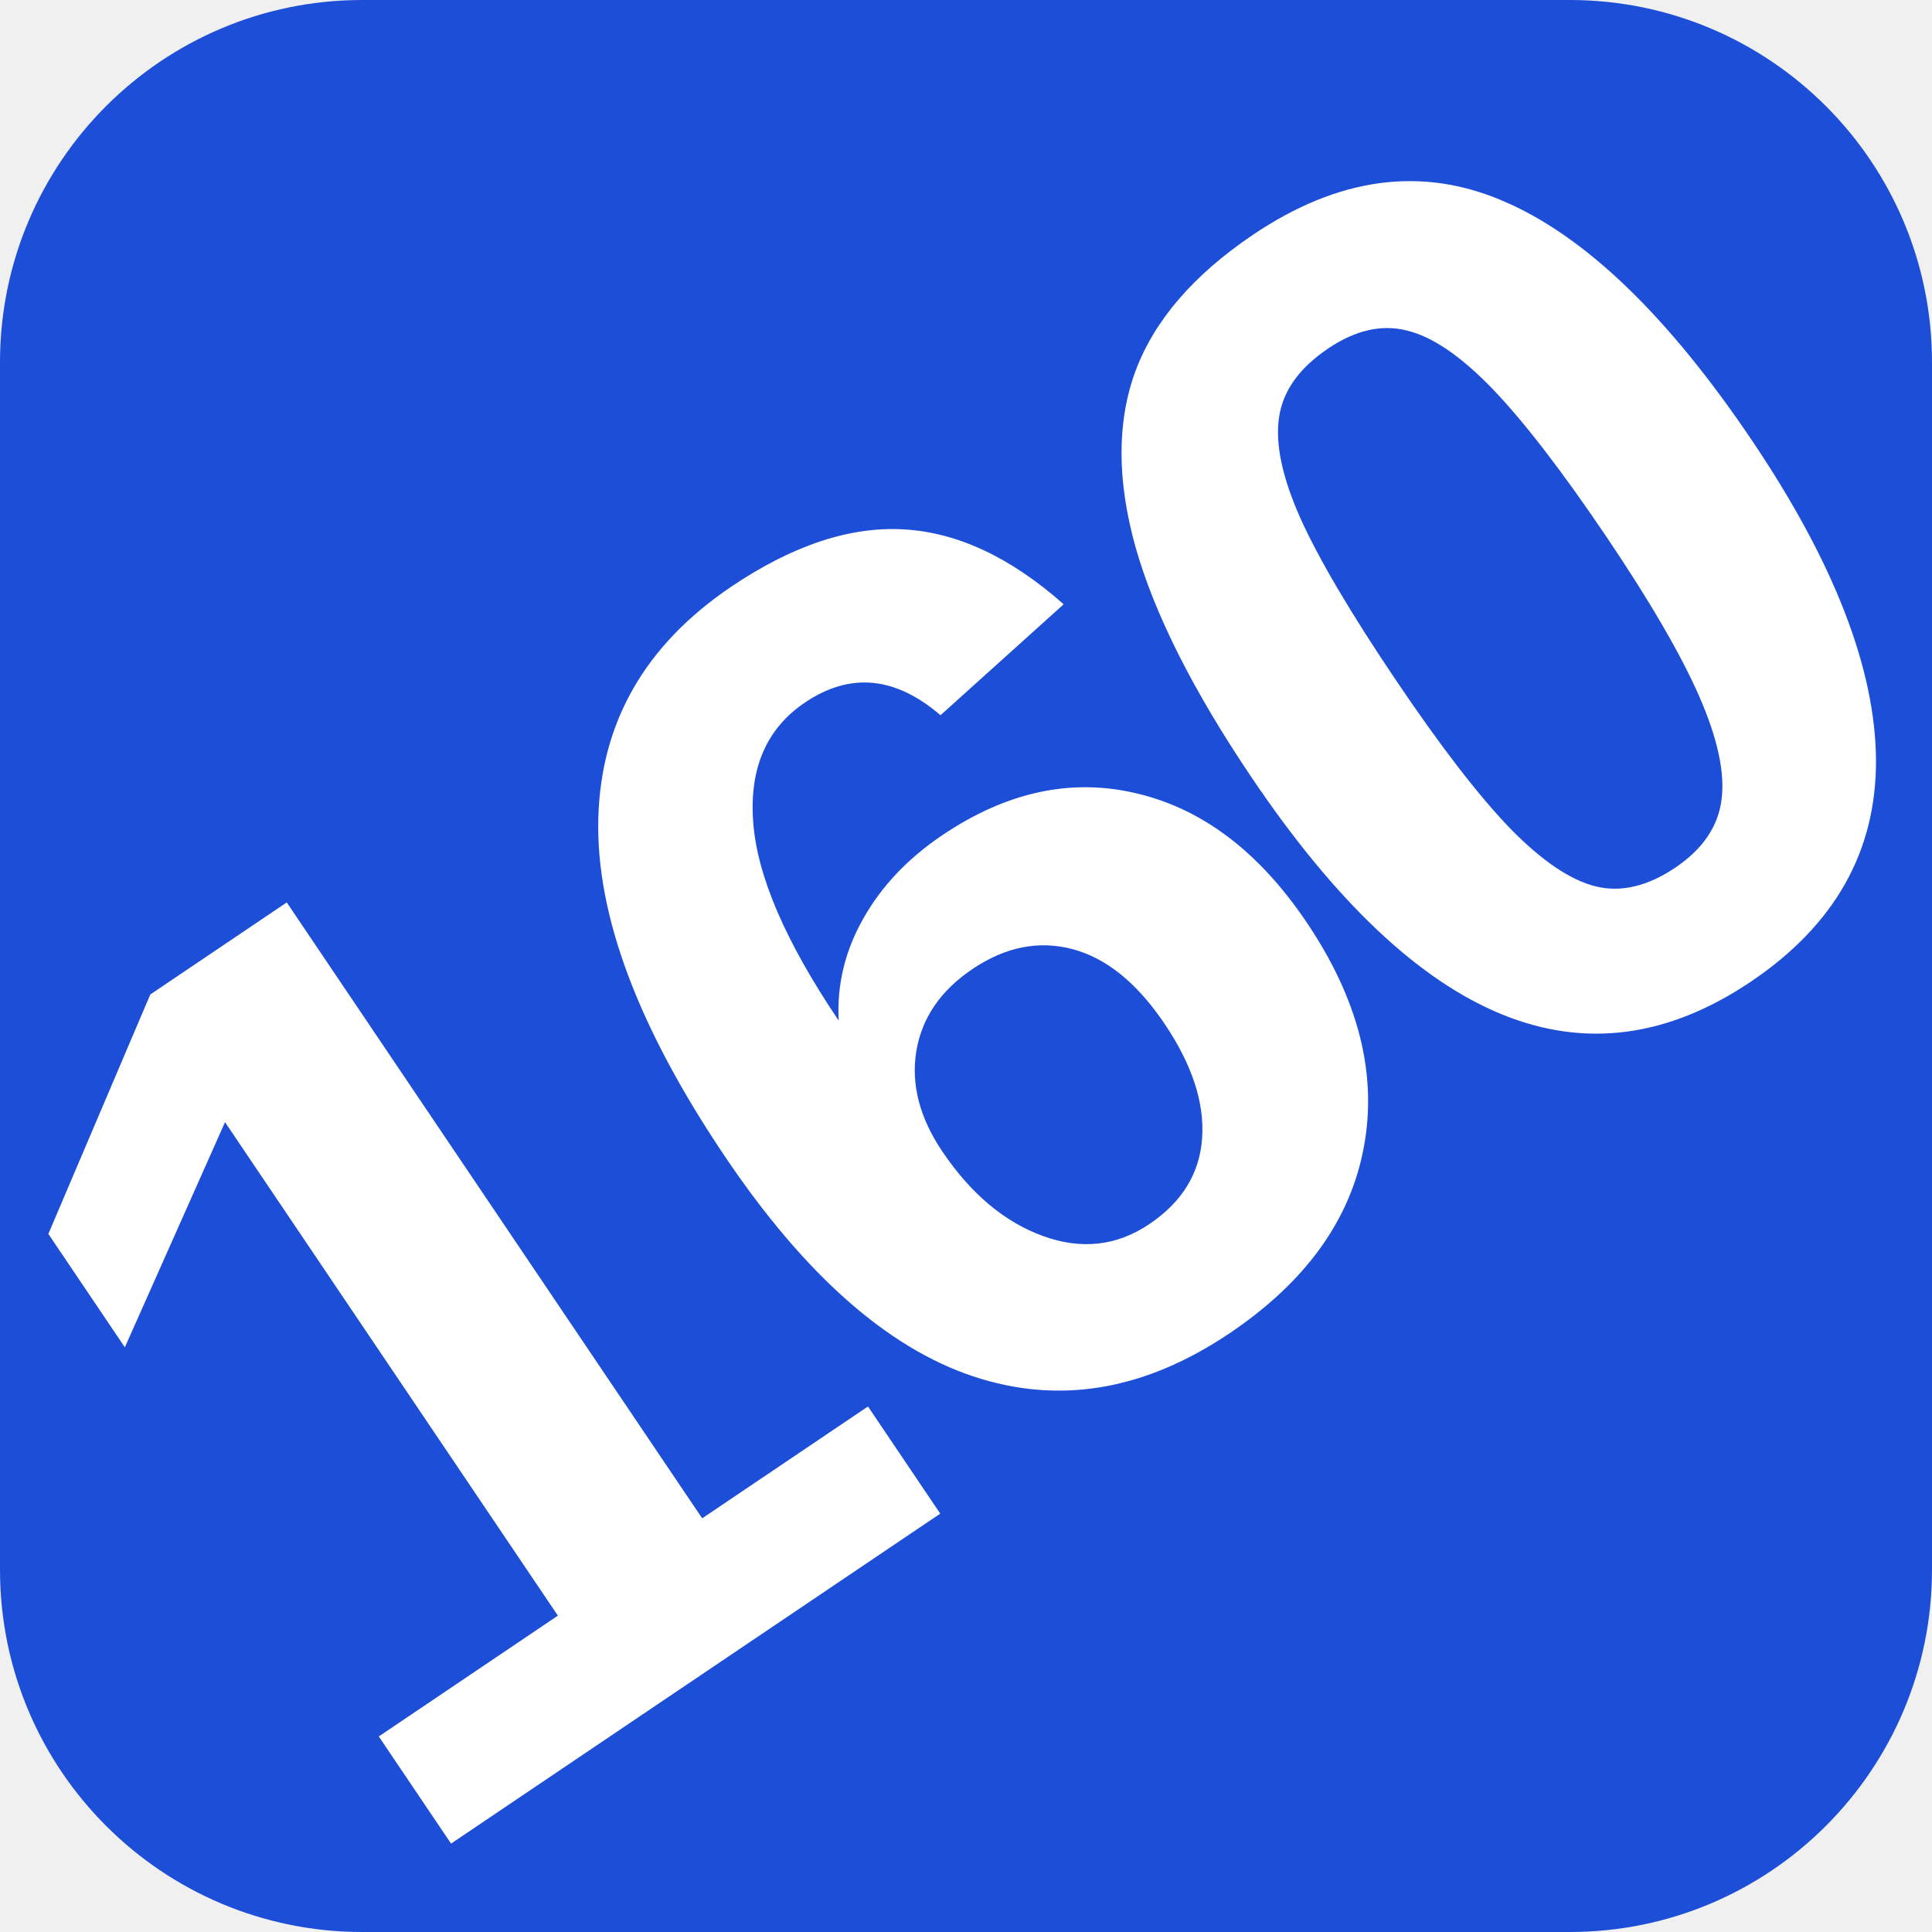
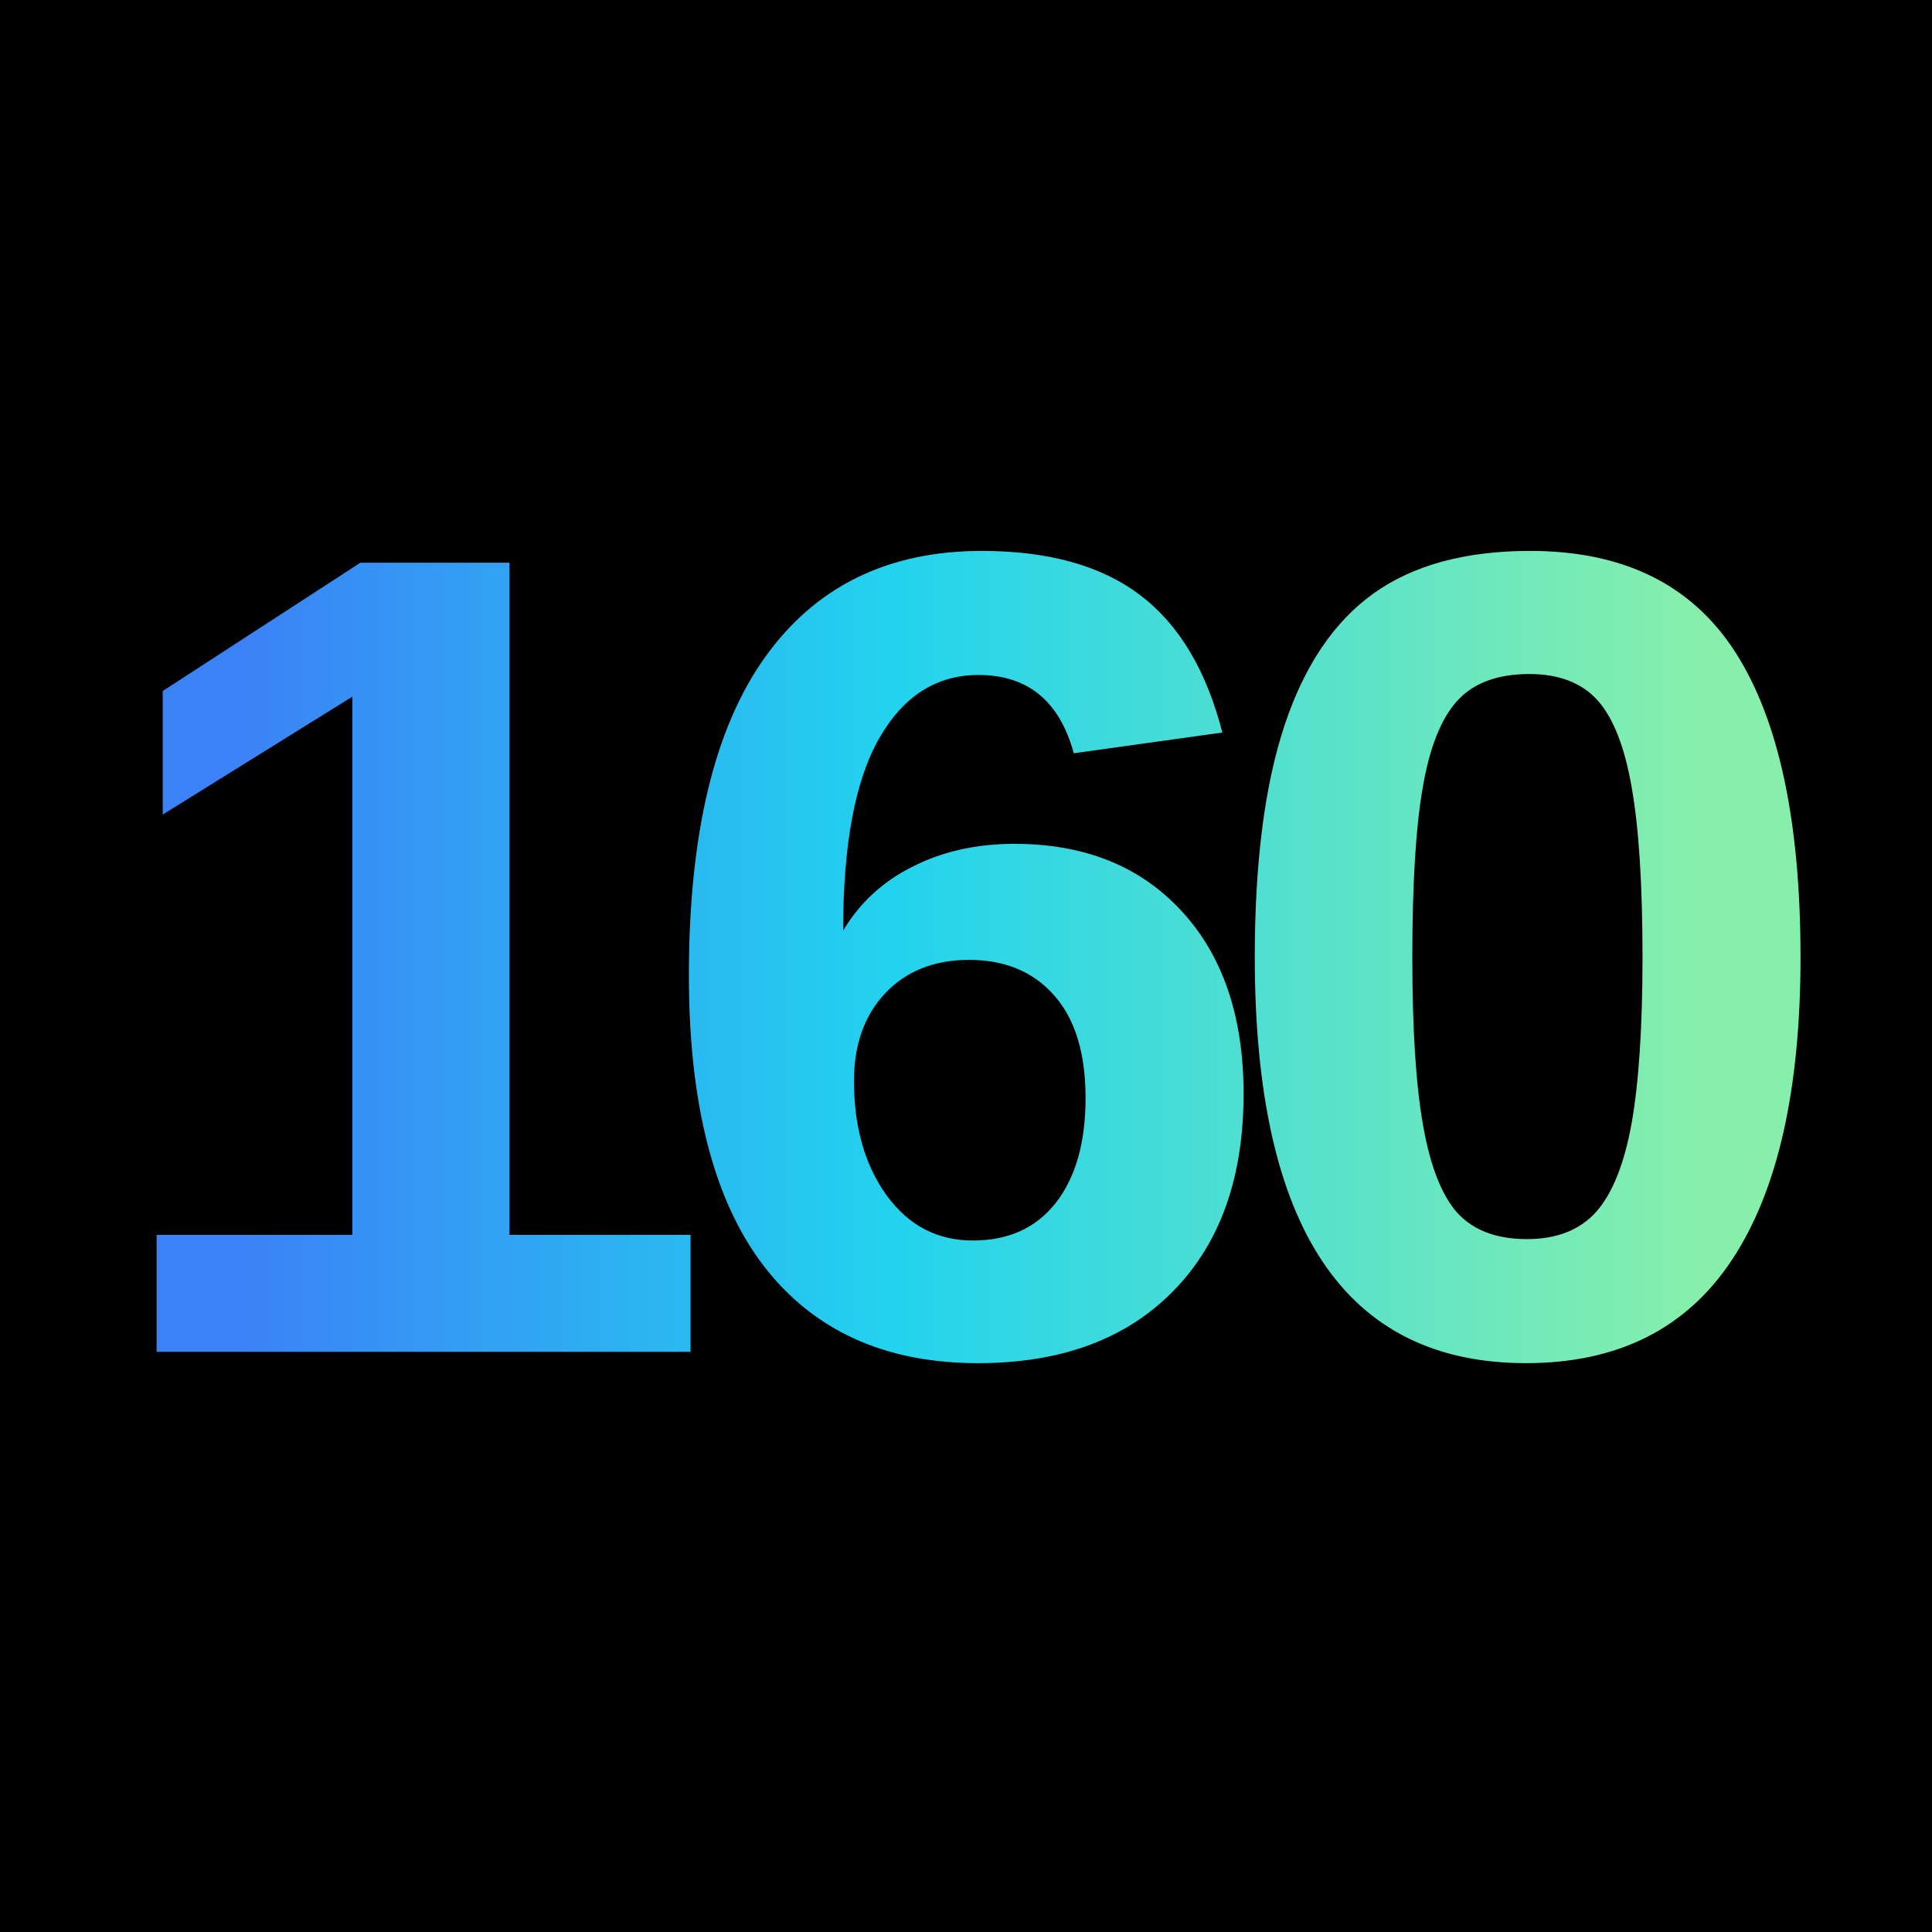
<svg xmlns="http://www.w3.org/2000/svg" viewBox="0 0 64 64" role="img" aria-label="Auto160">
-   <rect width="64" height="64" rx="12" fill="#1d4ed8" />
-   <g transform="translate(32 32) rotate(-34)">
-     <text x="0" y="0" text-anchor="middle" dominant-baseline="central" font-family="Arial, Helvetica, sans-serif" font-size="42" font-weight="900" letter-spacing="-2" fill="#ffffff">160</text>
-   </g>
+   <rect width="64" height="64" fill="#000000" />
+   <defs>
+     <linearGradient id="n160" x1="8" y1="32" x2="56" y2="32" gradientUnits="userSpaceOnUse">
+       <stop offset="0%" stop-color="#3B82F6" />
+       <stop offset="45%" stop-color="#22D3EE" />
+       <stop offset="100%" stop-color="#86EFAC" />
+     </linearGradient>
+   </defs>
+   <text x="32" y="34" text-anchor="middle" dominant-baseline="middle" font-family="Arial Black, Arial, Helvetica, sans-serif" font-size="38" font-weight="900" letter-spacing="-2.5" fill="url(#n160)">160</text>
</svg>
